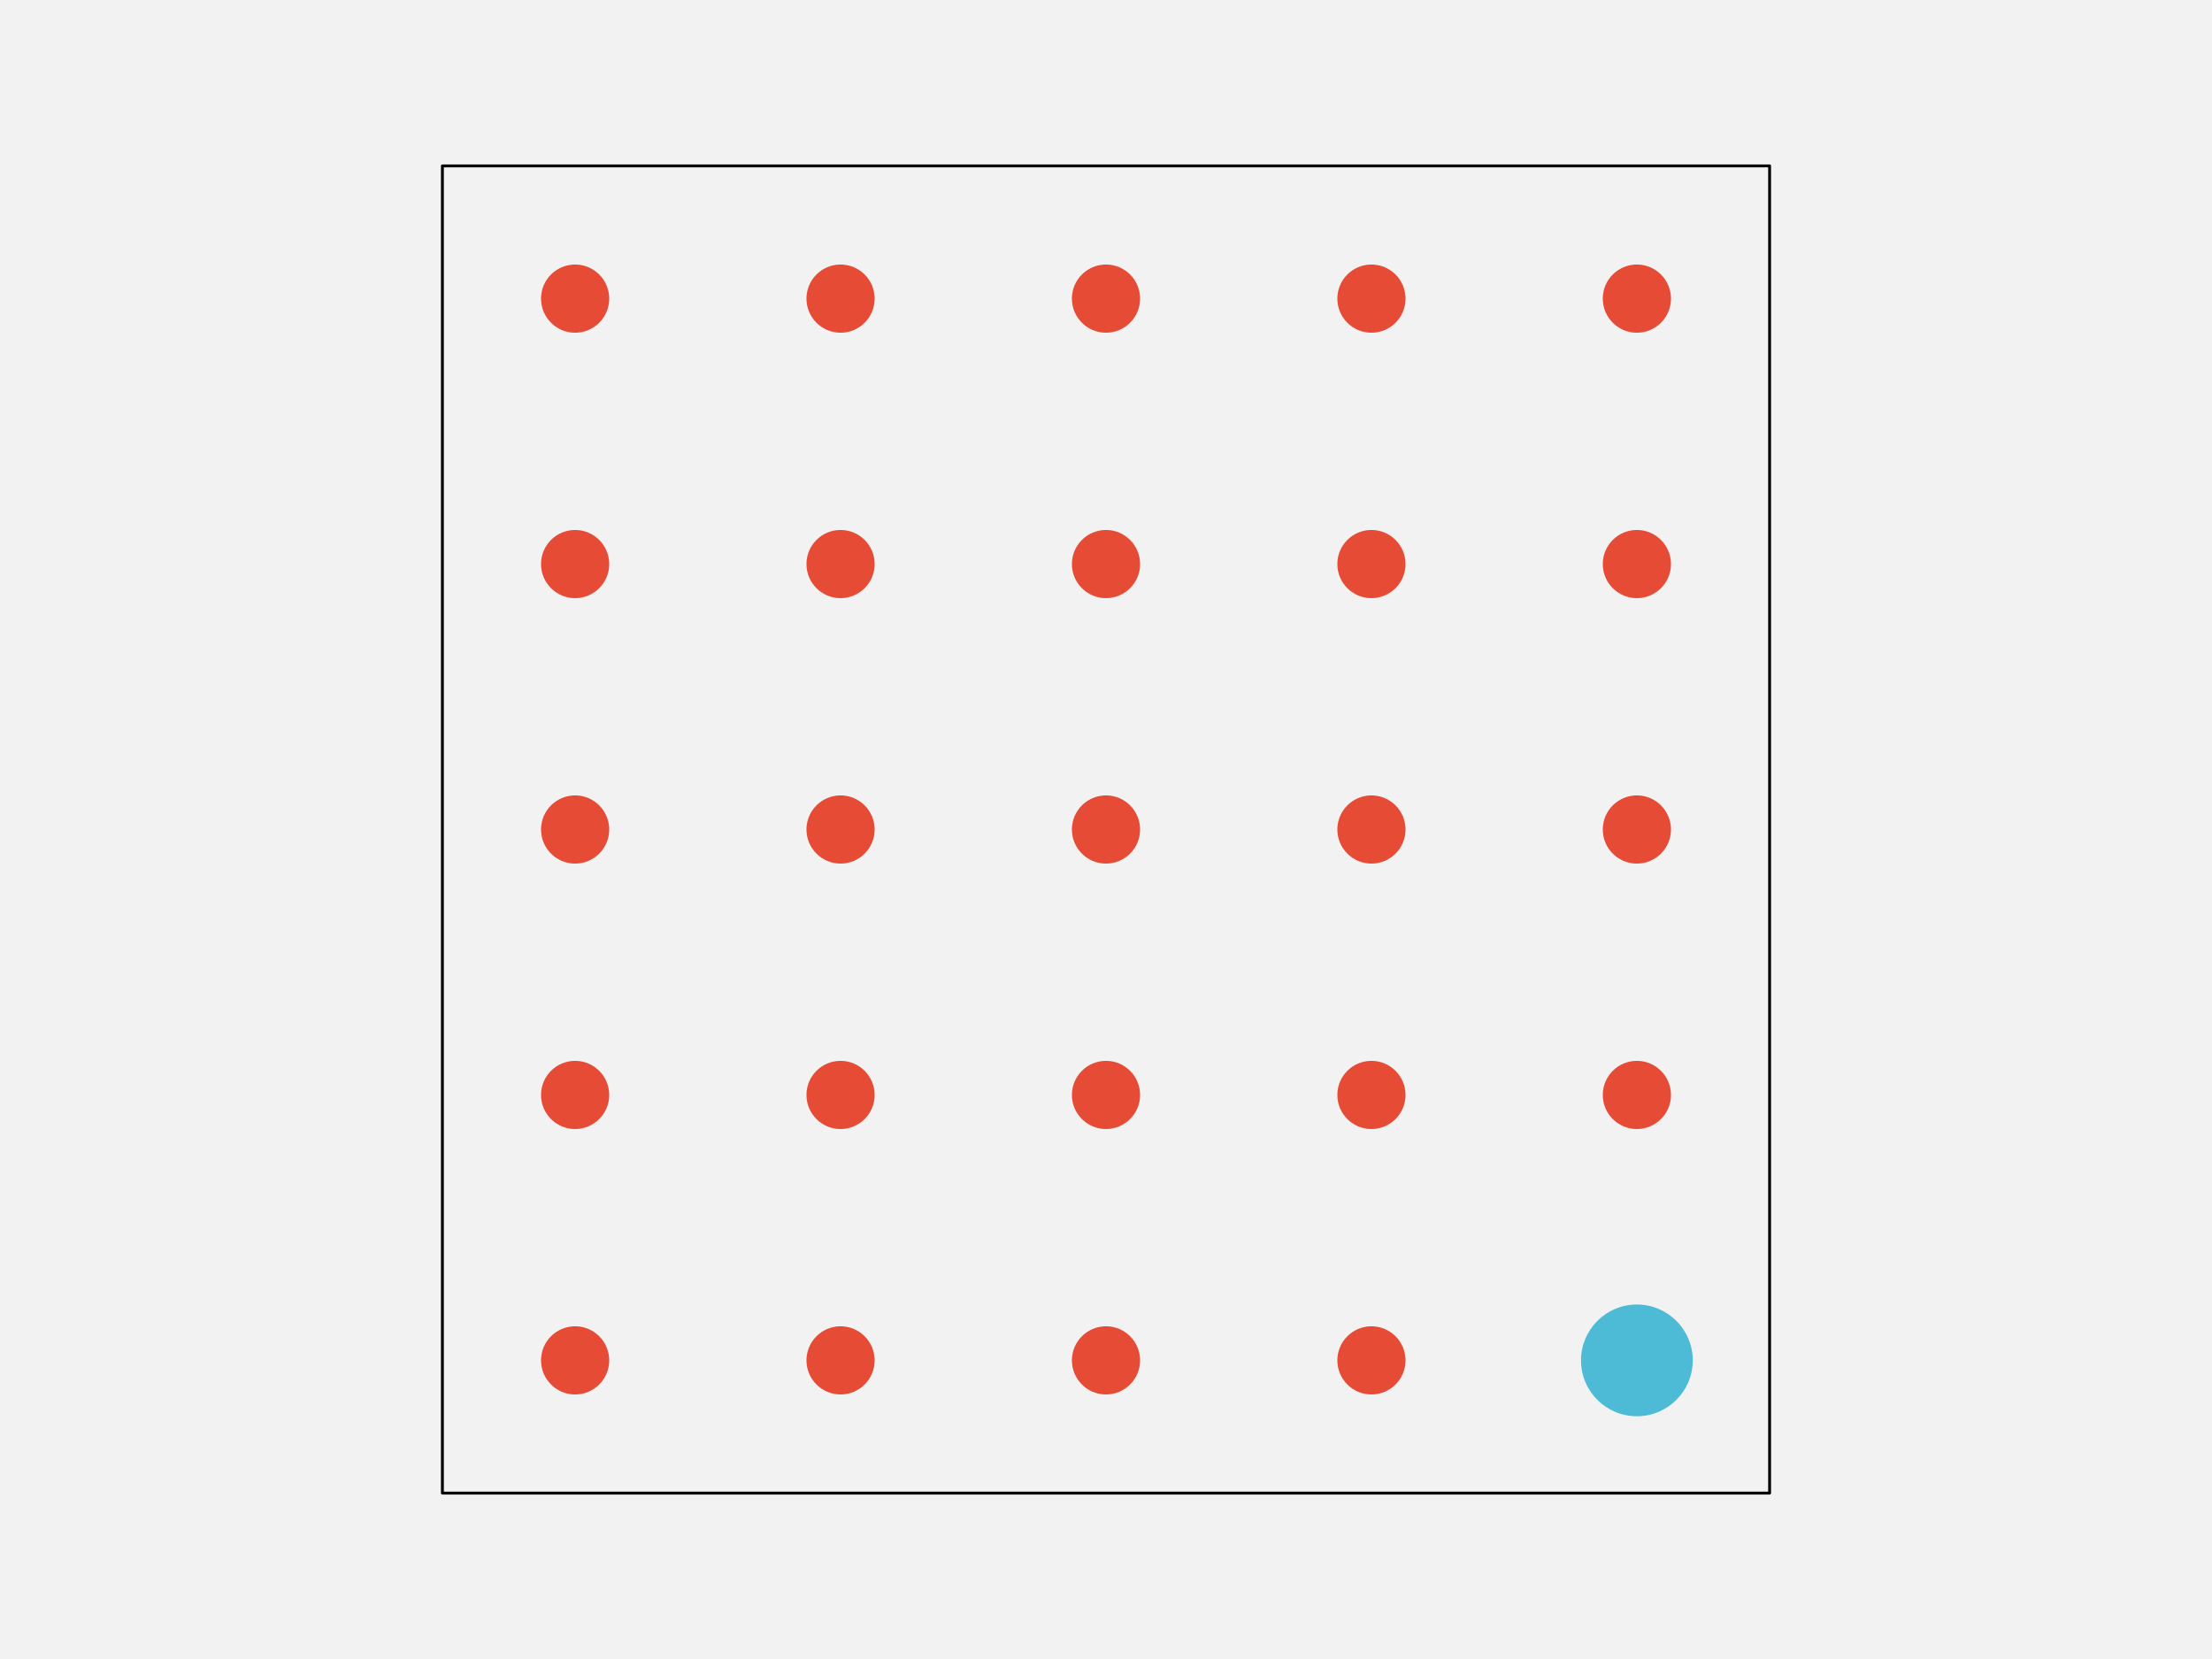
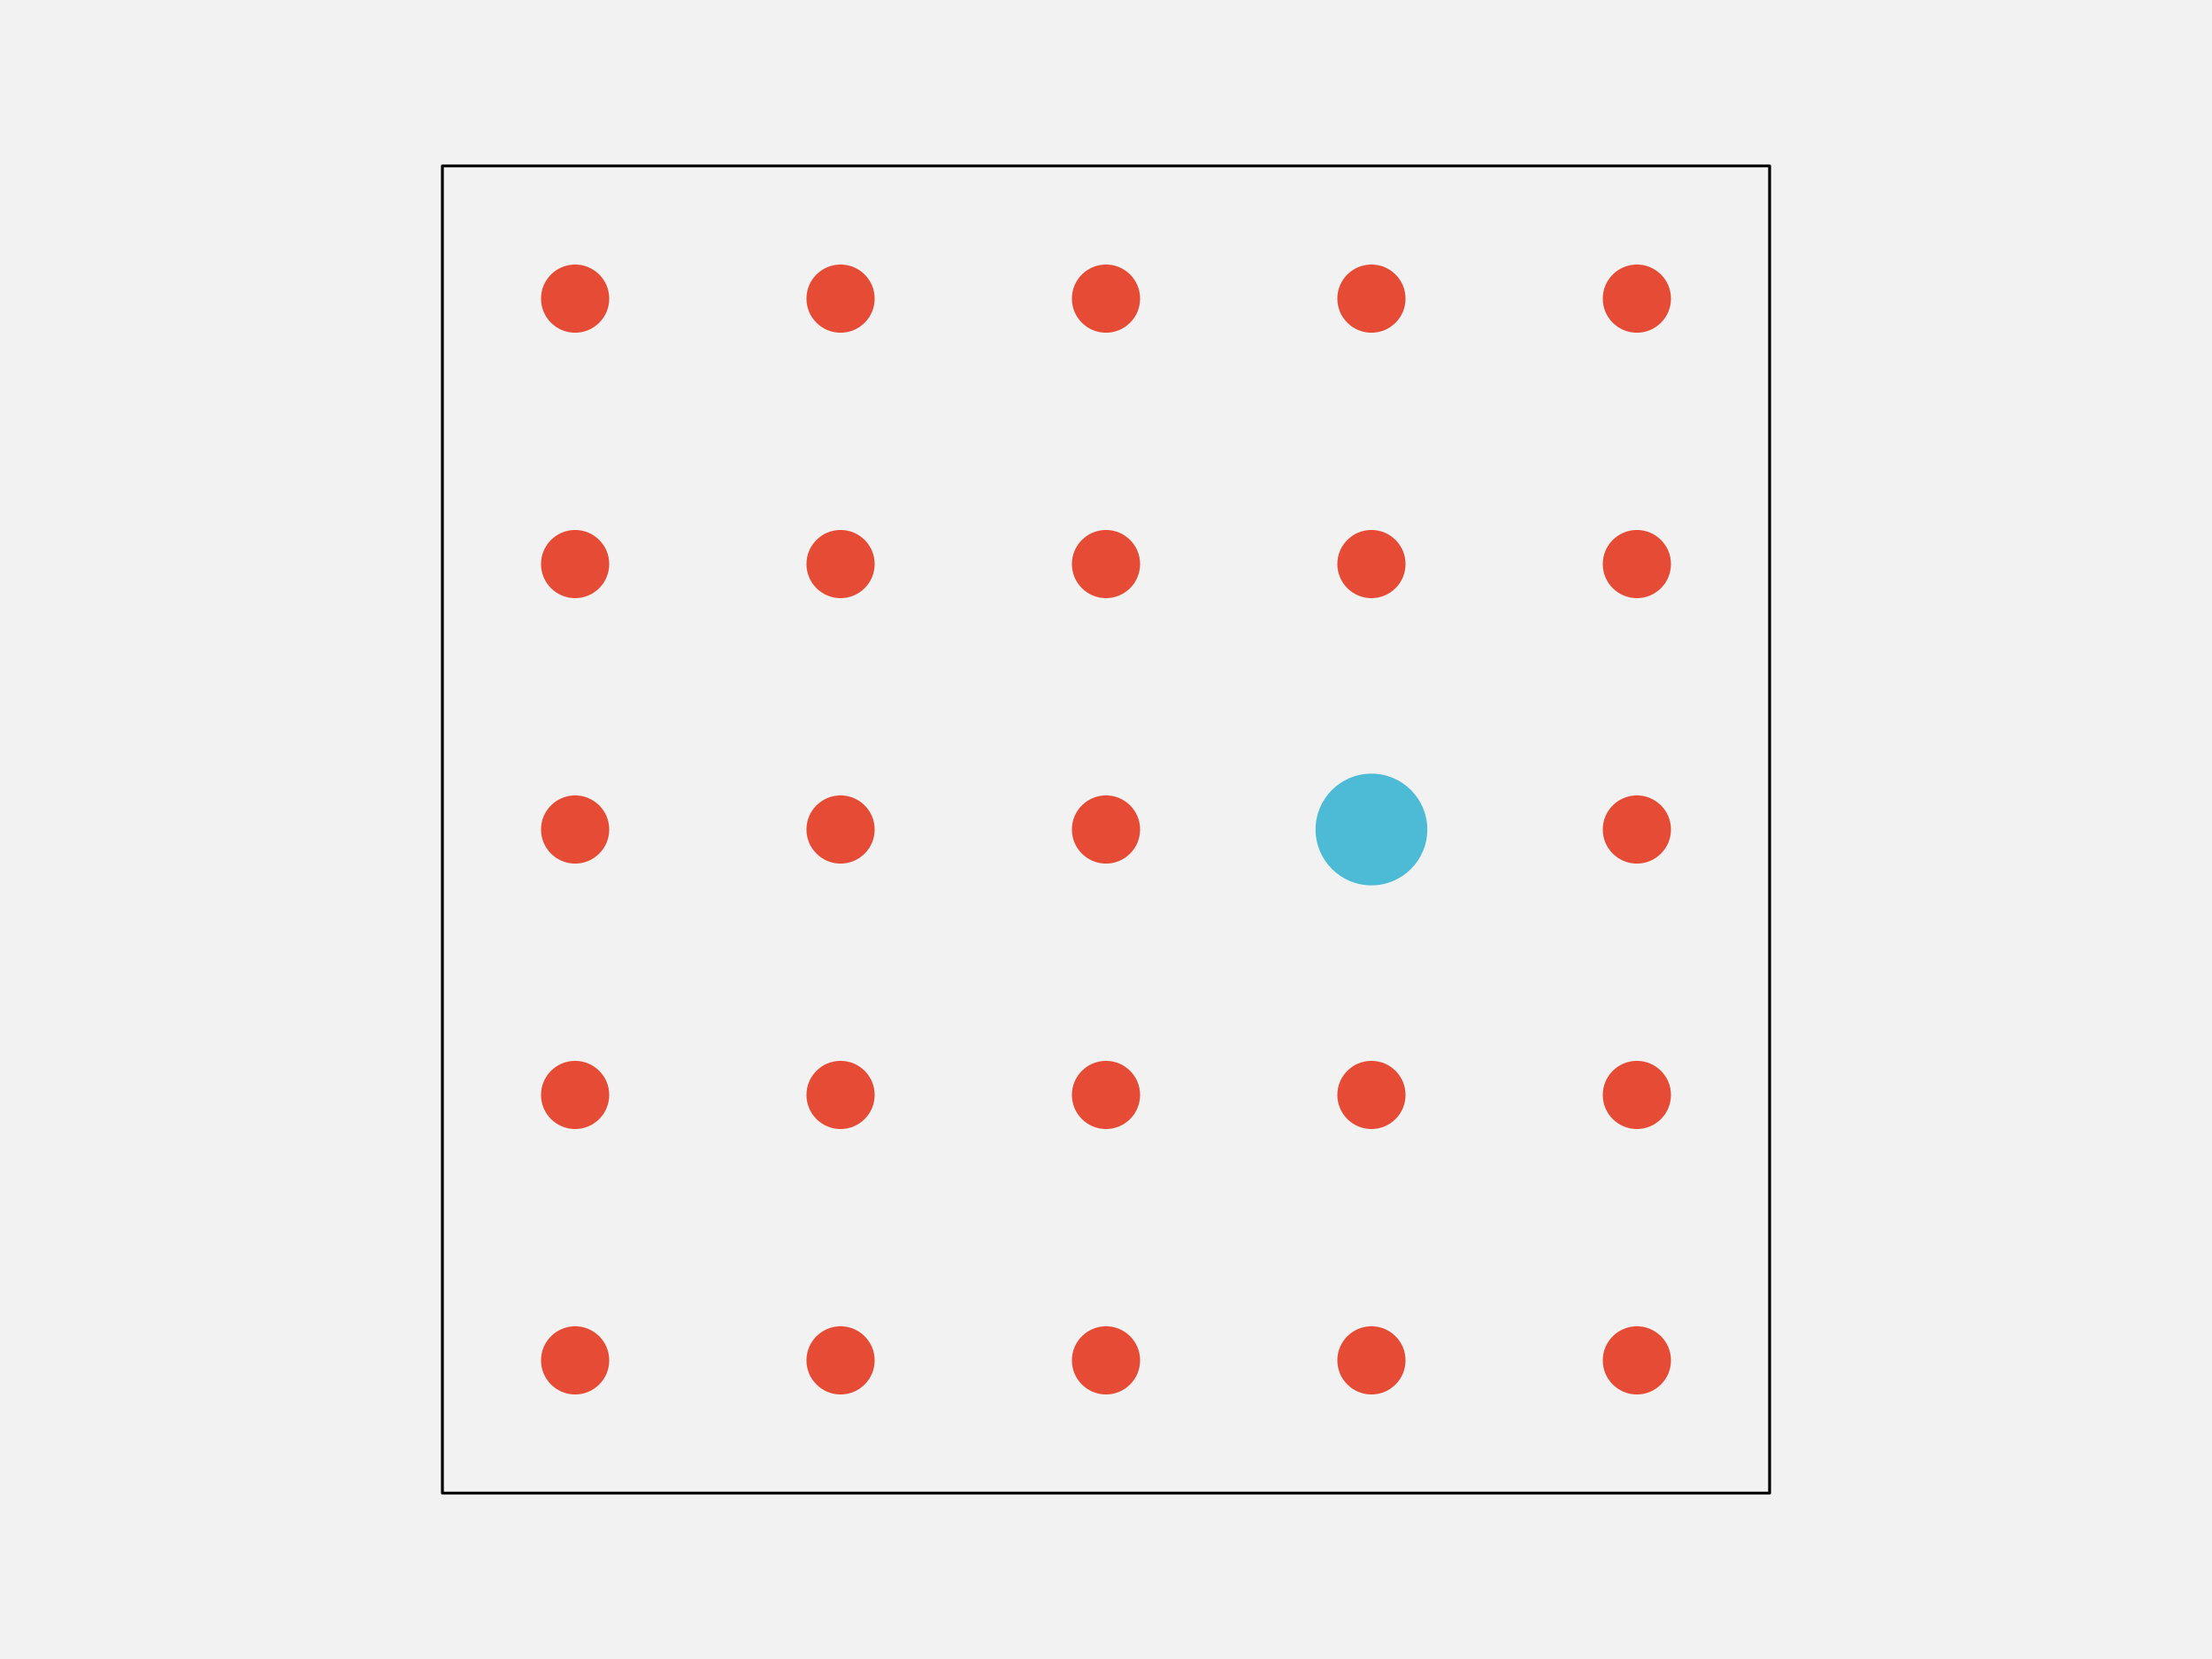
<svg xmlns="http://www.w3.org/2000/svg" width="576pt" height="432pt" viewBox="0 0 576 432" version="1.1">
  <g id="surface281">
    <rect x="0" y="0" width="576" height="432" style="fill:rgb(94.902%,94.902%,94.902%);fill-opacity:1;stroke:none;" />
    <path style="fill-rule:nonzero;fill:rgb(94.902%,94.902%,94.902%);fill-opacity:1;stroke-width:0.75;stroke-linecap:round;stroke-linejoin:round;stroke:rgb(0%,0%,0%);stroke-opacity:1;stroke-miterlimit:10;" d="M 115.199 388.801 L 460.801 388.801 L 460.801 43.199 L 115.199 43.199 Z M 115.199 388.801 " />
    <path style="fill-rule:nonzero;fill:rgb(90.196%,29.412%,20.784%);fill-opacity:1;stroke-width:0.75;stroke-linecap:round;stroke-linejoin:round;stroke:rgb(90.196%,29.412%,20.784%);stroke-opacity:1;stroke-miterlimit:10;" d="M 158.266 354.238 C 158.266 358.938 154.457 362.742 149.762 362.742 C 145.062 362.742 141.258 358.938 141.258 354.238 C 141.258 349.543 145.062 345.734 149.762 345.734 C 154.457 345.734 158.266 349.543 158.266 354.238 " />
    <path style="fill-rule:nonzero;fill:rgb(90.196%,29.412%,20.784%);fill-opacity:1;stroke-width:0.75;stroke-linecap:round;stroke-linejoin:round;stroke:rgb(90.196%,29.412%,20.784%);stroke-opacity:1;stroke-miterlimit:10;" d="M 227.383 354.238 C 227.383 358.938 223.578 362.742 218.879 362.742 C 214.184 362.742 210.375 358.938 210.375 354.238 C 210.375 349.543 214.184 345.734 218.879 345.734 C 223.578 345.734 227.383 349.543 227.383 354.238 " />
    <path style="fill-rule:nonzero;fill:rgb(90.196%,29.412%,20.784%);fill-opacity:1;stroke-width:0.75;stroke-linecap:round;stroke-linejoin:round;stroke:rgb(90.196%,29.412%,20.784%);stroke-opacity:1;stroke-miterlimit:10;" d="M 296.504 354.238 C 296.504 358.938 292.695 362.742 288 362.742 C 283.305 362.742 279.496 358.938 279.496 354.238 C 279.496 349.543 283.305 345.734 288 345.734 C 292.695 345.734 296.504 349.543 296.504 354.238 " />
    <path style="fill-rule:nonzero;fill:rgb(90.196%,29.412%,20.784%);fill-opacity:1;stroke-width:0.75;stroke-linecap:round;stroke-linejoin:round;stroke:rgb(90.196%,29.412%,20.784%);stroke-opacity:1;stroke-miterlimit:10;" d="M 365.625 354.238 C 365.625 358.938 361.816 362.742 357.121 362.742 C 352.422 362.742 348.617 358.938 348.617 354.238 C 348.617 349.543 352.422 345.734 357.121 345.734 C 361.816 345.734 365.625 349.543 365.625 354.238 " />
-     <path style="fill-rule:nonzero;fill:rgb(30.196%,73.333%,83.529%);fill-opacity:1;stroke-width:0.75;stroke-linecap:round;stroke-linejoin:round;stroke:rgb(30.196%,73.333%,83.529%);stroke-opacity:1;stroke-miterlimit:10;" d="M 440.414 354.238 C 440.414 362.066 434.066 368.414 426.238 368.414 C 418.414 368.414 412.066 362.066 412.066 354.238 C 412.066 346.414 418.414 340.066 426.238 340.066 C 434.066 340.066 440.414 346.414 440.414 354.238 " />
+     <path style="fill-rule:nonzero;fill:rgb(90.196%,29.412%,20.784%);fill-opacity:1;stroke-width:0.75;stroke-linecap:round;stroke-linejoin:round;stroke:rgb(90.196%,29.412%,20.784%);stroke-opacity:1;stroke-miterlimit:10;" d="M 434.742 354.238 C 434.742 358.938 430.938 362.742 426.238 362.742 C 421.543 362.742 417.734 358.938 417.734 354.238 C 417.734 349.543 421.543 345.734 426.238 345.734 C 430.938 345.734 434.742 349.543 434.742 354.238 " />
    <path style="fill-rule:nonzero;fill:rgb(90.196%,29.412%,20.784%);fill-opacity:1;stroke-width:0.75;stroke-linecap:round;stroke-linejoin:round;stroke:rgb(90.196%,29.412%,20.784%);stroke-opacity:1;stroke-miterlimit:10;" d="M 158.266 285.121 C 158.266 289.816 154.457 293.625 149.762 293.625 C 145.062 293.625 141.258 289.816 141.258 285.121 C 141.258 280.422 145.062 276.617 149.762 276.617 C 154.457 276.617 158.266 280.422 158.266 285.121 " />
    <path style="fill-rule:nonzero;fill:rgb(90.196%,29.412%,20.784%);fill-opacity:1;stroke-width:0.75;stroke-linecap:round;stroke-linejoin:round;stroke:rgb(90.196%,29.412%,20.784%);stroke-opacity:1;stroke-miterlimit:10;" d="M 227.383 285.121 C 227.383 289.816 223.578 293.625 218.879 293.625 C 214.184 293.625 210.375 289.816 210.375 285.121 C 210.375 280.422 214.184 276.617 218.879 276.617 C 223.578 276.617 227.383 280.422 227.383 285.121 " />
    <path style="fill-rule:nonzero;fill:rgb(90.196%,29.412%,20.784%);fill-opacity:1;stroke-width:0.75;stroke-linecap:round;stroke-linejoin:round;stroke:rgb(90.196%,29.412%,20.784%);stroke-opacity:1;stroke-miterlimit:10;" d="M 296.504 285.121 C 296.504 289.816 292.695 293.625 288 293.625 C 283.305 293.625 279.496 289.816 279.496 285.121 C 279.496 280.422 283.305 276.617 288 276.617 C 292.695 276.617 296.504 280.422 296.504 285.121 " />
    <path style="fill-rule:nonzero;fill:rgb(90.196%,29.412%,20.784%);fill-opacity:1;stroke-width:0.75;stroke-linecap:round;stroke-linejoin:round;stroke:rgb(90.196%,29.412%,20.784%);stroke-opacity:1;stroke-miterlimit:10;" d="M 365.625 285.121 C 365.625 289.816 361.816 293.625 357.121 293.625 C 352.422 293.625 348.617 289.816 348.617 285.121 C 348.617 280.422 352.422 276.617 357.121 276.617 C 361.816 276.617 365.625 280.422 365.625 285.121 " />
    <path style="fill-rule:nonzero;fill:rgb(90.196%,29.412%,20.784%);fill-opacity:1;stroke-width:0.75;stroke-linecap:round;stroke-linejoin:round;stroke:rgb(90.196%,29.412%,20.784%);stroke-opacity:1;stroke-miterlimit:10;" d="M 434.742 285.121 C 434.742 289.816 430.938 293.625 426.238 293.625 C 421.543 293.625 417.734 289.816 417.734 285.121 C 417.734 280.422 421.543 276.617 426.238 276.617 C 430.938 276.617 434.742 280.422 434.742 285.121 " />
    <path style="fill-rule:nonzero;fill:rgb(90.196%,29.412%,20.784%);fill-opacity:1;stroke-width:0.75;stroke-linecap:round;stroke-linejoin:round;stroke:rgb(90.196%,29.412%,20.784%);stroke-opacity:1;stroke-miterlimit:10;" d="M 158.266 216 C 158.266 220.695 154.457 224.504 149.762 224.504 C 145.062 224.504 141.258 220.695 141.258 216 C 141.258 211.305 145.062 207.496 149.762 207.496 C 154.457 207.496 158.266 211.305 158.266 216 " />
    <path style="fill-rule:nonzero;fill:rgb(90.196%,29.412%,20.784%);fill-opacity:1;stroke-width:0.75;stroke-linecap:round;stroke-linejoin:round;stroke:rgb(90.196%,29.412%,20.784%);stroke-opacity:1;stroke-miterlimit:10;" d="M 227.383 216 C 227.383 220.695 223.578 224.504 218.879 224.504 C 214.184 224.504 210.375 220.695 210.375 216 C 210.375 211.305 214.184 207.496 218.879 207.496 C 223.578 207.496 227.383 211.305 227.383 216 " />
    <path style="fill-rule:nonzero;fill:rgb(90.196%,29.412%,20.784%);fill-opacity:1;stroke-width:0.75;stroke-linecap:round;stroke-linejoin:round;stroke:rgb(90.196%,29.412%,20.784%);stroke-opacity:1;stroke-miterlimit:10;" d="M 296.504 216 C 296.504 220.695 292.695 224.504 288 224.504 C 283.305 224.504 279.496 220.695 279.496 216 C 279.496 211.305 283.305 207.496 288 207.496 C 292.695 207.496 296.504 211.305 296.504 216 " />
-     <path style="fill-rule:nonzero;fill:rgb(90.196%,29.412%,20.784%);fill-opacity:1;stroke-width:0.75;stroke-linecap:round;stroke-linejoin:round;stroke:rgb(90.196%,29.412%,20.784%);stroke-opacity:1;stroke-miterlimit:10;" d="M 365.625 216 C 365.625 220.695 361.816 224.504 357.121 224.504 C 352.422 224.504 348.617 220.695 348.617 216 C 348.617 211.305 352.422 207.496 357.121 207.496 C 361.816 207.496 365.625 211.305 365.625 216 " />
+     <path style="fill-rule:nonzero;fill:rgb(30.196%,73.333%,83.529%);fill-opacity:1;stroke-width:0.75;stroke-linecap:round;stroke-linejoin:round;stroke:rgb(30.196%,73.333%,83.529%);stroke-opacity:1;stroke-miterlimit:10;" d="M 371.293 216 C 371.293 223.828 364.949 230.172 357.121 230.172 C 349.293 230.172 342.945 223.828 342.945 216 C 342.945 208.172 349.293 201.828 357.121 201.828 C 364.949 201.828 371.293 208.172 371.293 216 " />
    <path style="fill-rule:nonzero;fill:rgb(90.196%,29.412%,20.784%);fill-opacity:1;stroke-width:0.75;stroke-linecap:round;stroke-linejoin:round;stroke:rgb(90.196%,29.412%,20.784%);stroke-opacity:1;stroke-miterlimit:10;" d="M 434.742 216 C 434.742 220.695 430.938 224.504 426.238 224.504 C 421.543 224.504 417.734 220.695 417.734 216 C 417.734 211.305 421.543 207.496 426.238 207.496 C 430.938 207.496 434.742 211.305 434.742 216 " />
    <path style="fill-rule:nonzero;fill:rgb(90.196%,29.412%,20.784%);fill-opacity:1;stroke-width:0.75;stroke-linecap:round;stroke-linejoin:round;stroke:rgb(90.196%,29.412%,20.784%);stroke-opacity:1;stroke-miterlimit:10;" d="M 158.266 146.879 C 158.266 151.578 154.457 155.383 149.762 155.383 C 145.062 155.383 141.258 151.578 141.258 146.879 C 141.258 142.184 145.062 138.375 149.762 138.375 C 154.457 138.375 158.266 142.184 158.266 146.879 " />
    <path style="fill-rule:nonzero;fill:rgb(90.196%,29.412%,20.784%);fill-opacity:1;stroke-width:0.75;stroke-linecap:round;stroke-linejoin:round;stroke:rgb(90.196%,29.412%,20.784%);stroke-opacity:1;stroke-miterlimit:10;" d="M 227.383 146.879 C 227.383 151.578 223.578 155.383 218.879 155.383 C 214.184 155.383 210.375 151.578 210.375 146.879 C 210.375 142.184 214.184 138.375 218.879 138.375 C 223.578 138.375 227.383 142.184 227.383 146.879 " />
    <path style="fill-rule:nonzero;fill:rgb(90.196%,29.412%,20.784%);fill-opacity:1;stroke-width:0.75;stroke-linecap:round;stroke-linejoin:round;stroke:rgb(90.196%,29.412%,20.784%);stroke-opacity:1;stroke-miterlimit:10;" d="M 296.504 146.879 C 296.504 151.578 292.695 155.383 288 155.383 C 283.305 155.383 279.496 151.578 279.496 146.879 C 279.496 142.184 283.305 138.375 288 138.375 C 292.695 138.375 296.504 142.184 296.504 146.879 " />
    <path style="fill-rule:nonzero;fill:rgb(90.196%,29.412%,20.784%);fill-opacity:1;stroke-width:0.75;stroke-linecap:round;stroke-linejoin:round;stroke:rgb(90.196%,29.412%,20.784%);stroke-opacity:1;stroke-miterlimit:10;" d="M 365.625 146.879 C 365.625 151.578 361.816 155.383 357.121 155.383 C 352.422 155.383 348.617 151.578 348.617 146.879 C 348.617 142.184 352.422 138.375 357.121 138.375 C 361.816 138.375 365.625 142.184 365.625 146.879 " />
    <path style="fill-rule:nonzero;fill:rgb(90.196%,29.412%,20.784%);fill-opacity:1;stroke-width:0.75;stroke-linecap:round;stroke-linejoin:round;stroke:rgb(90.196%,29.412%,20.784%);stroke-opacity:1;stroke-miterlimit:10;" d="M 434.742 146.879 C 434.742 151.578 430.938 155.383 426.238 155.383 C 421.543 155.383 417.734 151.578 417.734 146.879 C 417.734 142.184 421.543 138.375 426.238 138.375 C 430.938 138.375 434.742 142.184 434.742 146.879 " />
    <path style="fill-rule:nonzero;fill:rgb(90.196%,29.412%,20.784%);fill-opacity:1;stroke-width:0.75;stroke-linecap:round;stroke-linejoin:round;stroke:rgb(90.196%,29.412%,20.784%);stroke-opacity:1;stroke-miterlimit:10;" d="M 158.266 77.762 C 158.266 82.457 154.457 86.266 149.762 86.266 C 145.062 86.266 141.258 82.457 141.258 77.762 C 141.258 73.062 145.062 69.258 149.762 69.258 C 154.457 69.258 158.266 73.062 158.266 77.762 " />
    <path style="fill-rule:nonzero;fill:rgb(90.196%,29.412%,20.784%);fill-opacity:1;stroke-width:0.75;stroke-linecap:round;stroke-linejoin:round;stroke:rgb(90.196%,29.412%,20.784%);stroke-opacity:1;stroke-miterlimit:10;" d="M 227.383 77.762 C 227.383 82.457 223.578 86.266 218.879 86.266 C 214.184 86.266 210.375 82.457 210.375 77.762 C 210.375 73.062 214.184 69.258 218.879 69.258 C 223.578 69.258 227.383 73.062 227.383 77.762 " />
    <path style="fill-rule:nonzero;fill:rgb(90.196%,29.412%,20.784%);fill-opacity:1;stroke-width:0.75;stroke-linecap:round;stroke-linejoin:round;stroke:rgb(90.196%,29.412%,20.784%);stroke-opacity:1;stroke-miterlimit:10;" d="M 296.504 77.762 C 296.504 82.457 292.695 86.266 288 86.266 C 283.305 86.266 279.496 82.457 279.496 77.762 C 279.496 73.062 283.305 69.258 288 69.258 C 292.695 69.258 296.504 73.062 296.504 77.762 " />
    <path style="fill-rule:nonzero;fill:rgb(90.196%,29.412%,20.784%);fill-opacity:1;stroke-width:0.75;stroke-linecap:round;stroke-linejoin:round;stroke:rgb(90.196%,29.412%,20.784%);stroke-opacity:1;stroke-miterlimit:10;" d="M 365.625 77.762 C 365.625 82.457 361.816 86.266 357.121 86.266 C 352.422 86.266 348.617 82.457 348.617 77.762 C 348.617 73.062 352.422 69.258 357.121 69.258 C 361.816 69.258 365.625 73.062 365.625 77.762 " />
    <path style="fill-rule:nonzero;fill:rgb(90.196%,29.412%,20.784%);fill-opacity:1;stroke-width:0.75;stroke-linecap:round;stroke-linejoin:round;stroke:rgb(90.196%,29.412%,20.784%);stroke-opacity:1;stroke-miterlimit:10;" d="M 434.742 77.762 C 434.742 82.457 430.938 86.266 426.238 86.266 C 421.543 86.266 417.734 82.457 417.734 77.762 C 417.734 73.062 421.543 69.258 426.238 69.258 C 430.938 69.258 434.742 73.062 434.742 77.762 " />
  </g>
</svg>
